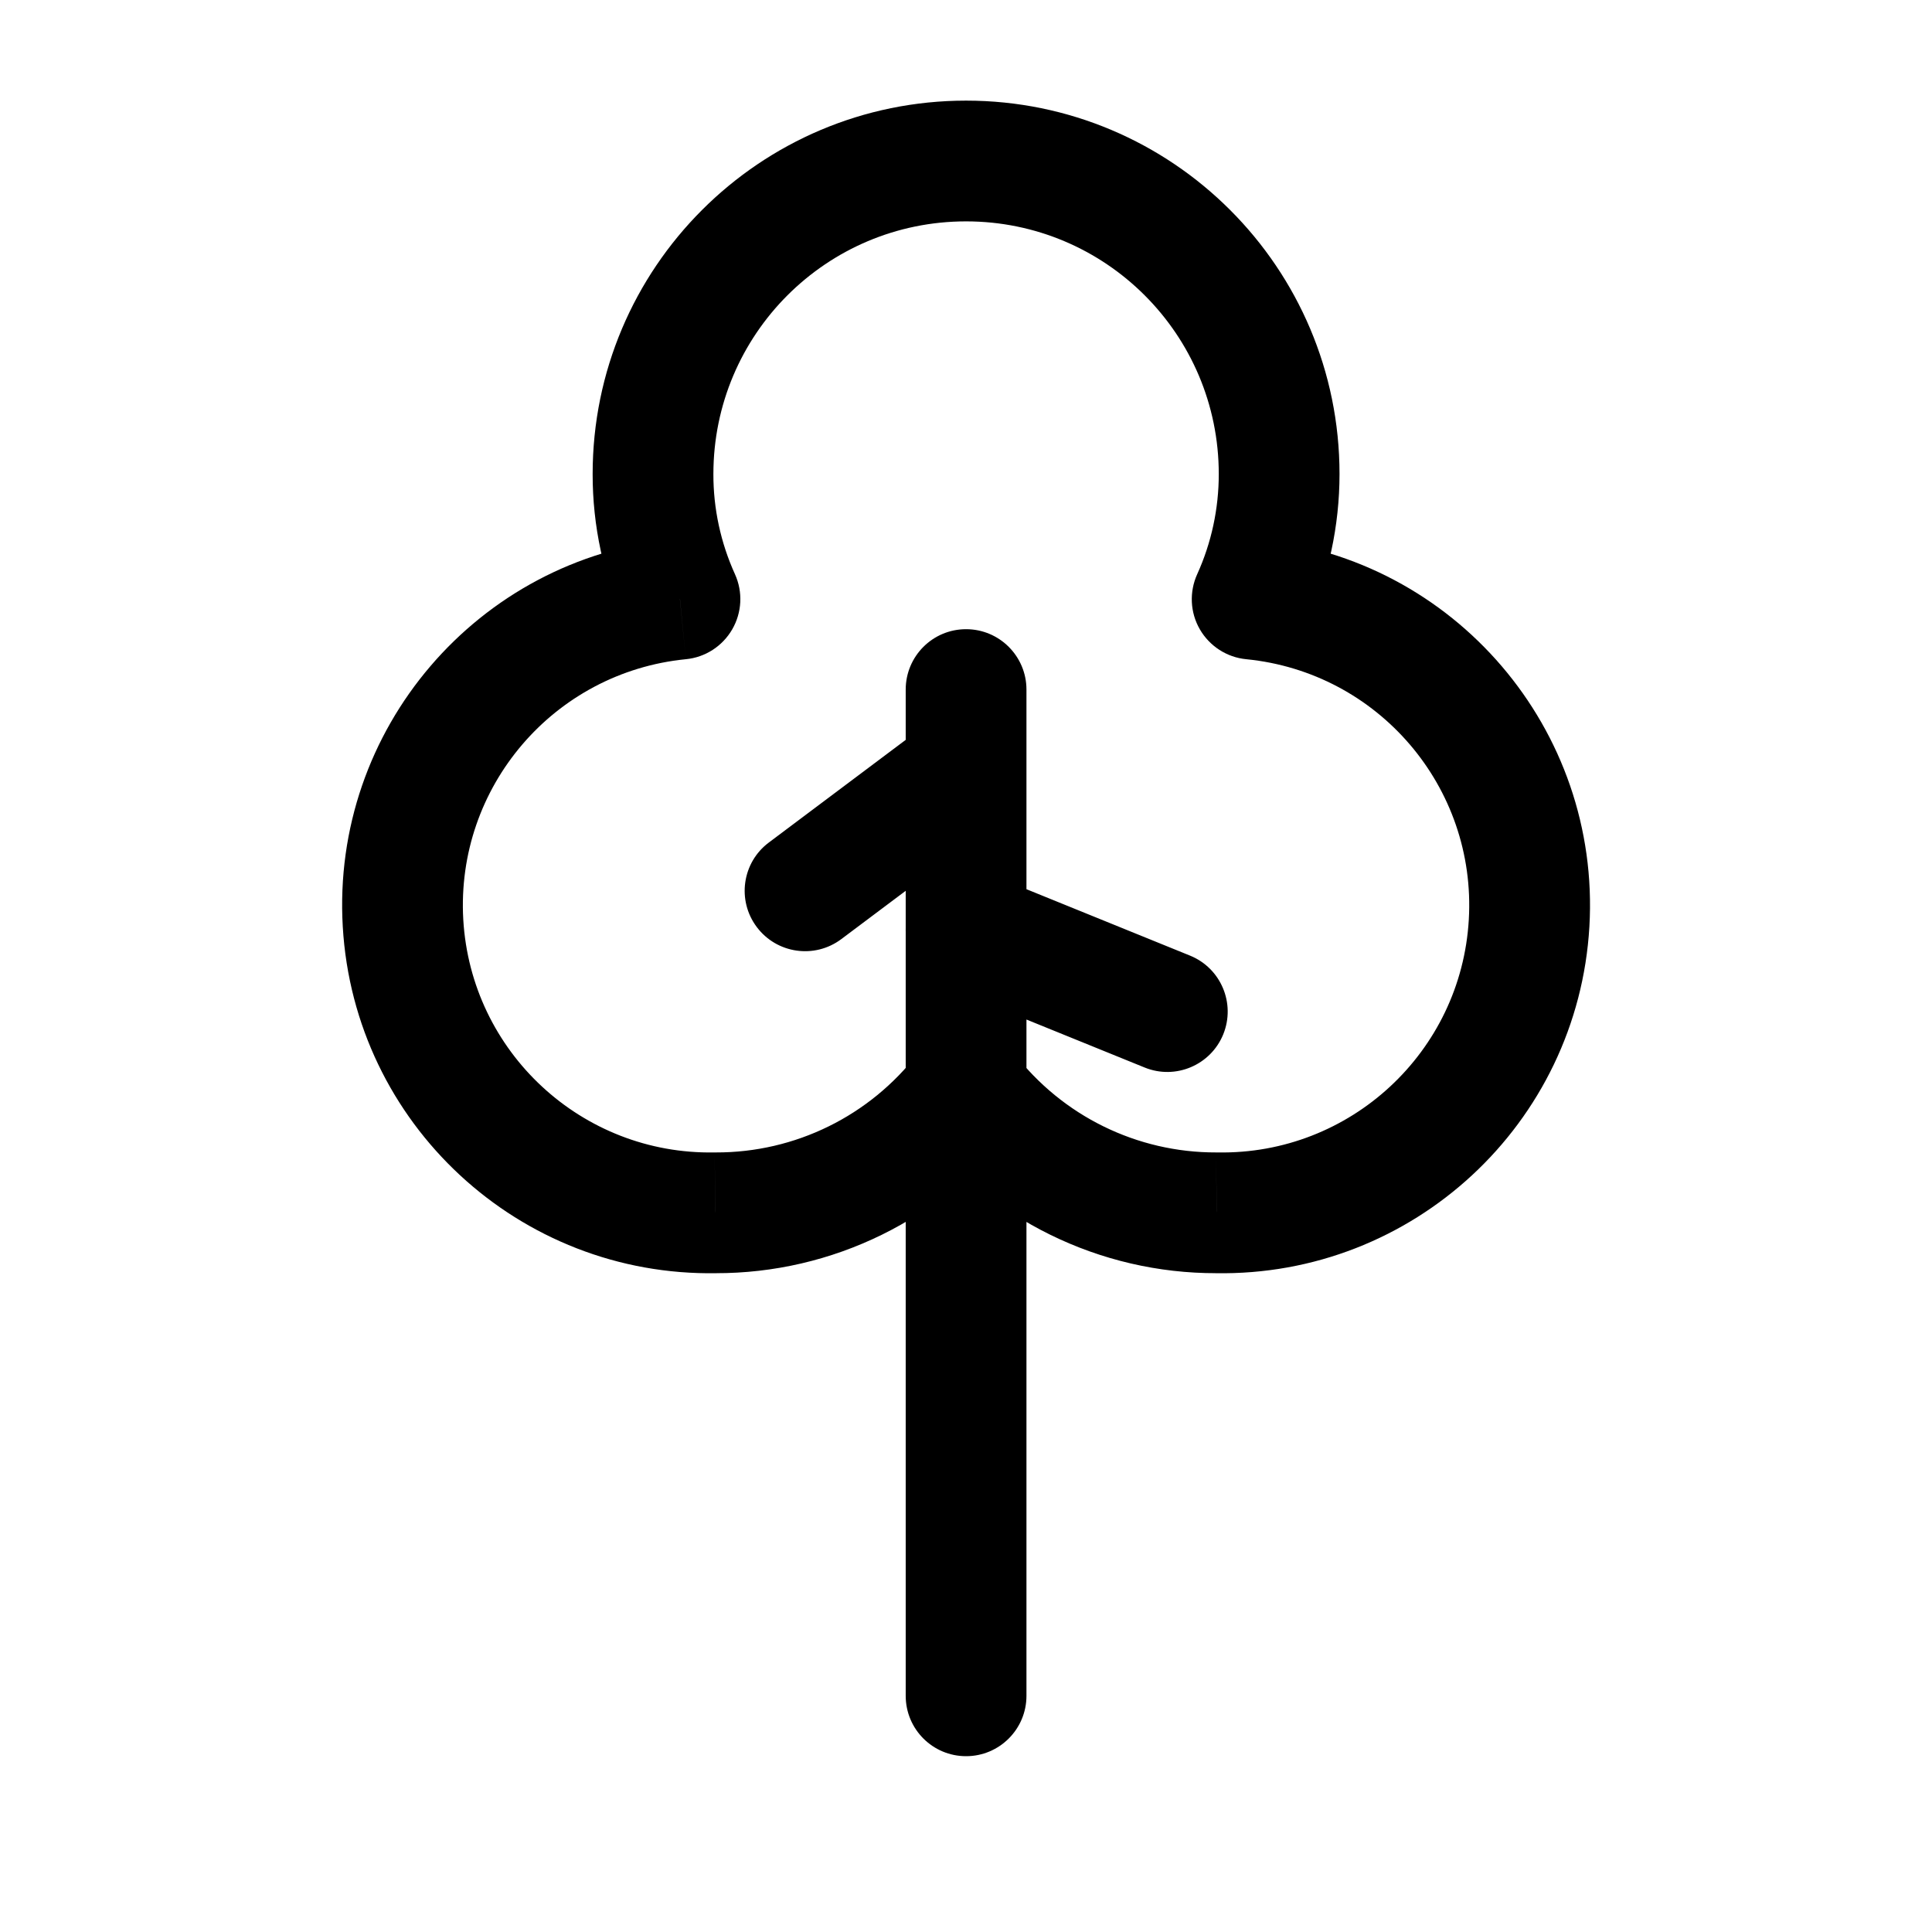
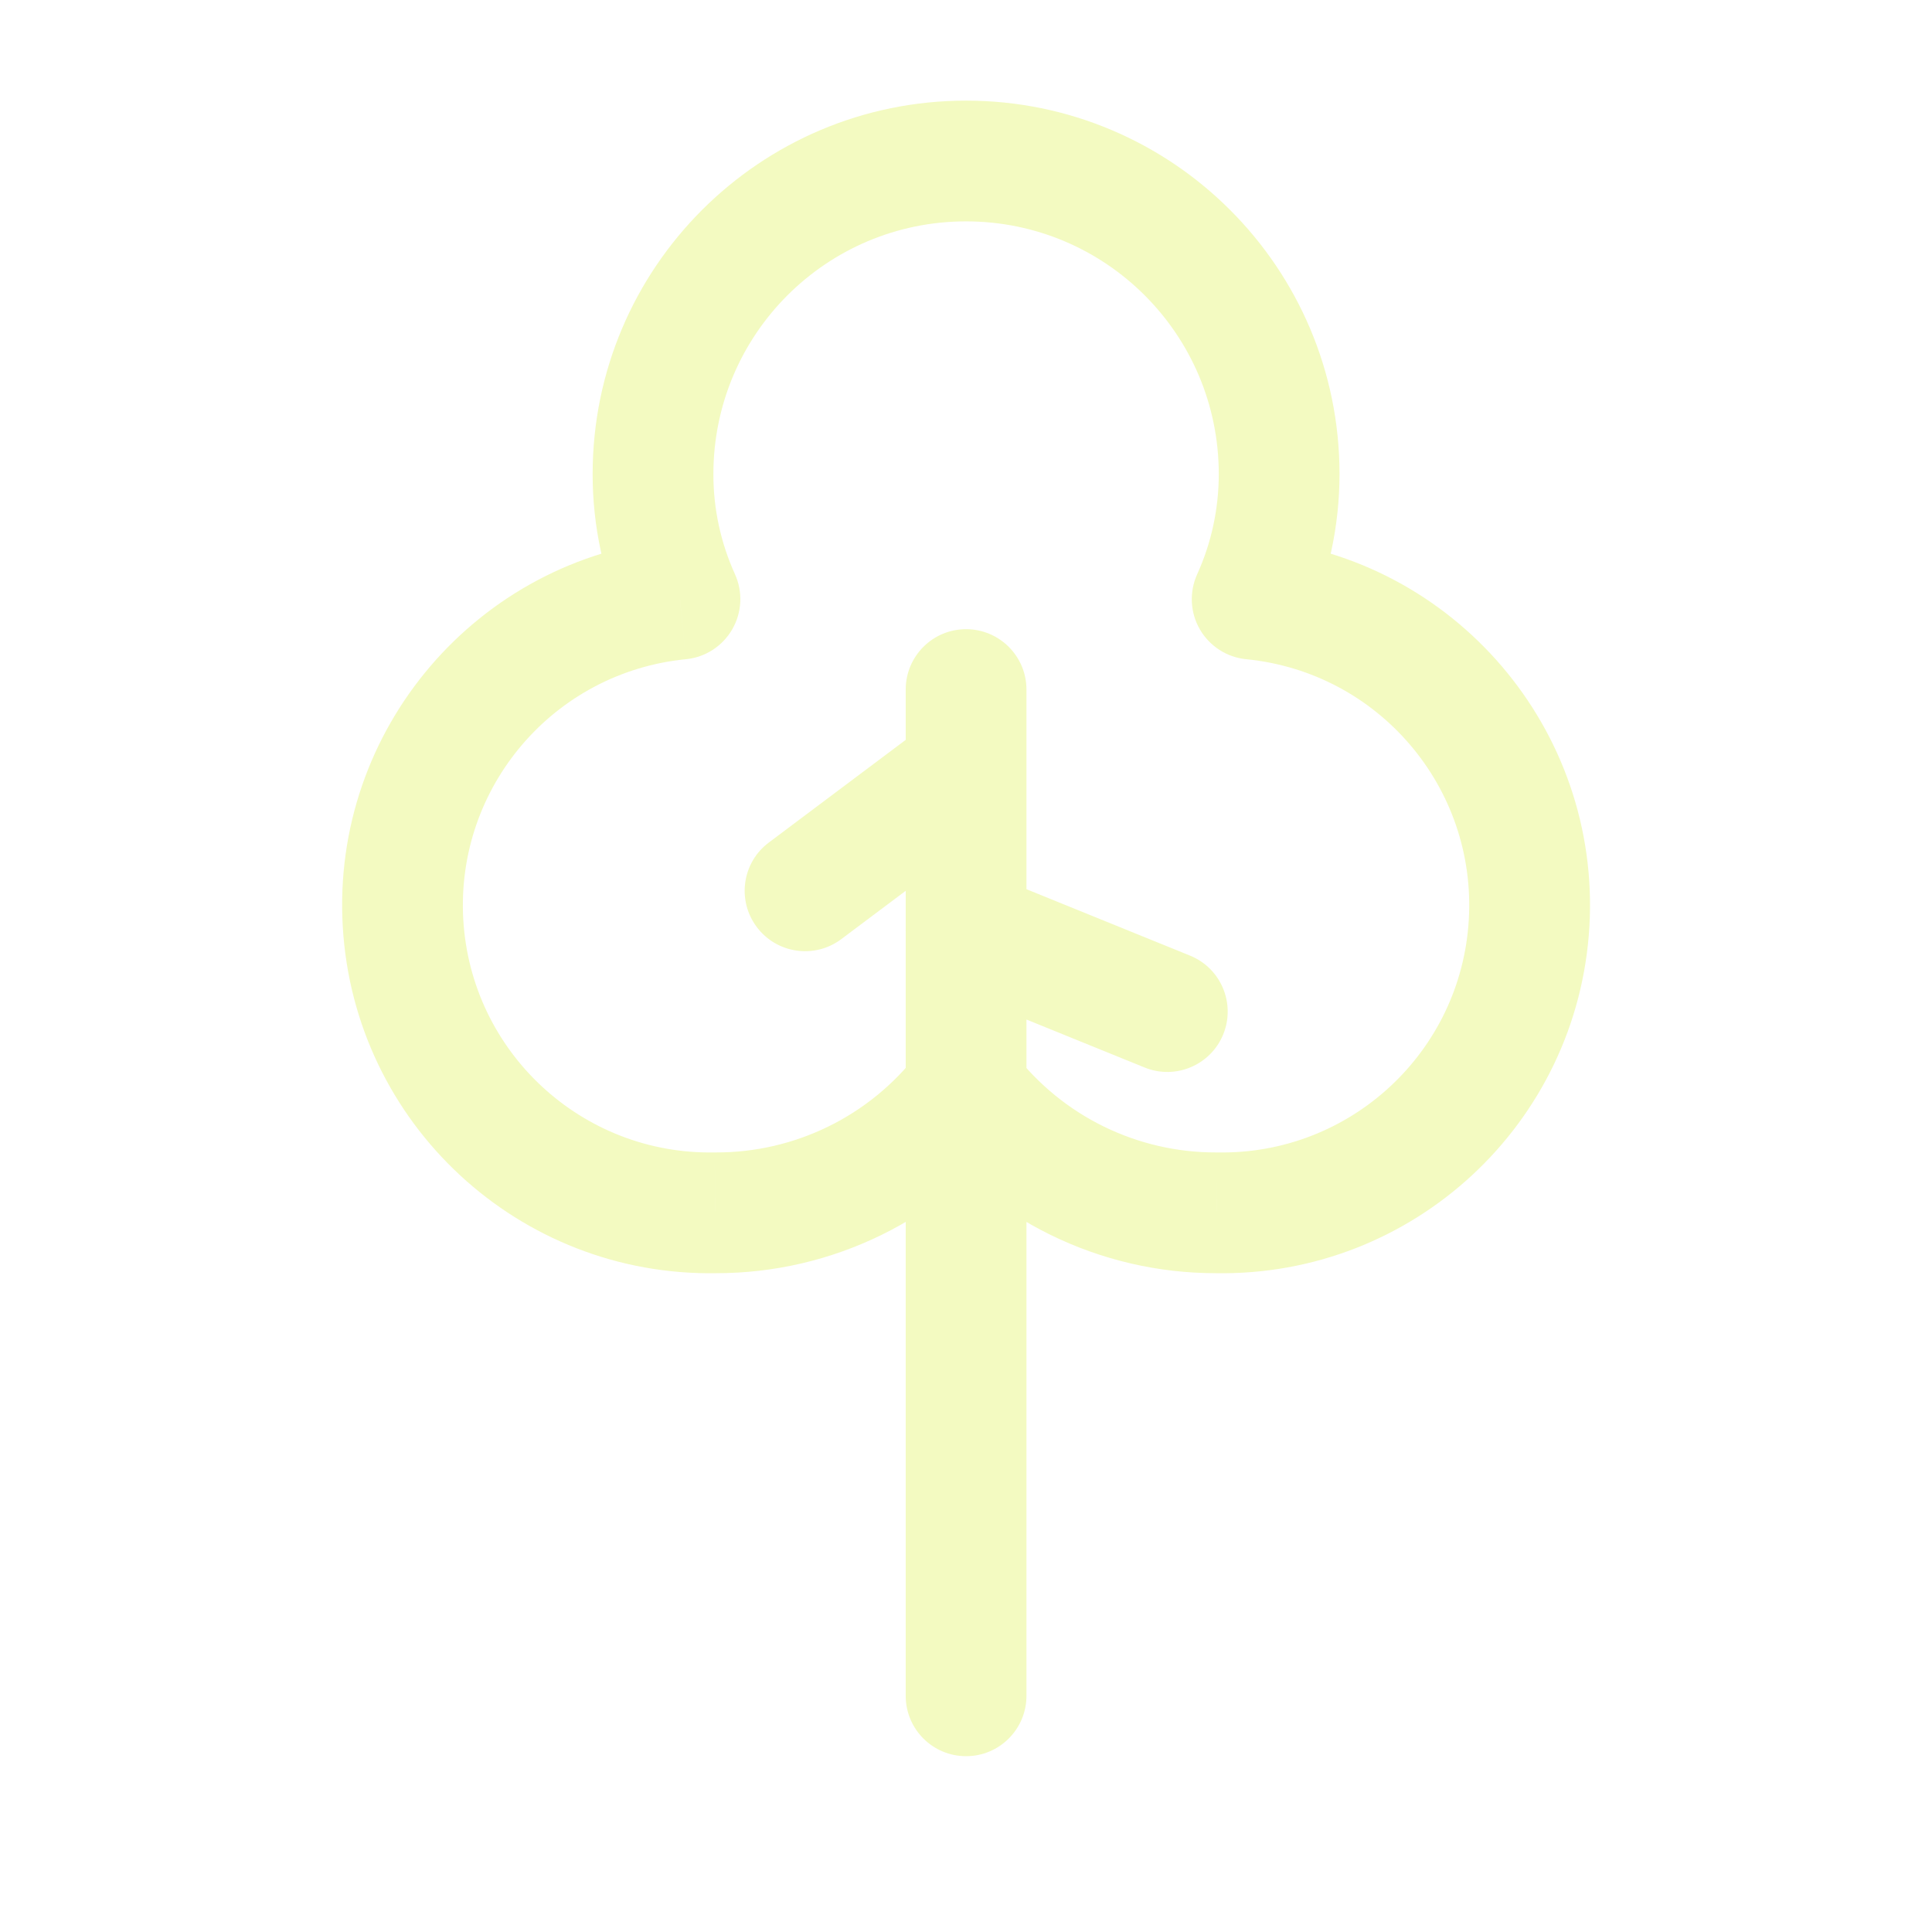
<svg xmlns="http://www.w3.org/2000/svg" width="800px" height="800px" viewBox="0 0 24 24" fill="none">
-   <path d="M12.001 13.537L12.596 13.081C12.454 12.896 12.234 12.787 12.001 12.787C11.768 12.787 11.547 12.896 11.405 13.081L12.001 13.537ZM8.89 15.066L8.892 14.316C8.887 14.316 8.882 14.316 8.876 14.316L8.89 15.066ZM8.447 7.443L8.52 8.189C8.761 8.166 8.975 8.027 9.096 7.818C9.217 7.609 9.23 7.354 9.13 7.133L8.447 7.443ZM8.112 5.889L8.862 5.89V5.889H8.112ZM15.89 5.889H15.14V5.89L15.89 5.889ZM15.555 7.443L14.872 7.133C14.772 7.354 14.784 7.609 14.905 7.818C15.026 8.027 15.241 8.166 15.481 8.189L15.555 7.443ZM18.995 11.467L18.246 11.424V11.424L18.995 11.467ZM15.112 15.066L15.125 14.316C15.12 14.316 15.115 14.316 15.109 14.316L15.112 15.066ZM12.751 13.537C12.751 13.123 12.415 12.787 12.001 12.787C11.586 12.787 11.251 13.123 11.251 13.537H12.751ZM11.251 21.066C11.251 21.48 11.586 21.816 12.001 21.816C12.415 21.816 12.751 21.48 12.751 21.066H11.251ZM11.251 13.537C11.251 13.951 11.586 14.287 12.001 14.287C12.415 14.287 12.751 13.951 12.751 13.537H11.251ZM12.751 11.551C12.751 11.137 12.415 10.801 12.001 10.801C11.586 10.801 11.251 11.137 11.251 11.551H12.751ZM12.751 8.566C12.751 8.152 12.415 7.816 12.001 7.816C11.586 7.816 11.251 8.152 11.251 8.566H12.751ZM11.251 9.566C11.251 9.98 11.586 10.316 12.001 10.316C12.415 10.316 12.751 9.98 12.751 9.566H11.251ZM12.451 10.166C12.782 9.917 12.849 9.447 12.601 9.116C12.352 8.785 11.882 8.717 11.551 8.966L12.451 10.166ZM9.551 10.466C9.219 10.714 9.152 11.185 9.401 11.516C9.649 11.847 10.119 11.915 10.451 11.666L9.551 10.466ZM12.751 9.566C12.751 9.152 12.415 8.816 12.001 8.816C11.586 8.816 11.251 9.152 11.251 9.566H12.751ZM11.251 11.551C11.251 11.965 11.586 12.301 12.001 12.301C12.415 12.301 12.751 11.965 12.751 11.551H11.251ZM12.283 10.856C11.899 10.7 11.462 10.885 11.306 11.269C11.15 11.653 11.335 12.09 11.719 12.246L12.283 10.856ZM14.219 13.261C14.602 13.417 15.04 13.232 15.196 12.848C15.351 12.464 15.167 12.027 14.783 11.871L14.219 13.261ZM11.405 13.081C10.806 13.862 9.877 14.319 8.892 14.316L8.887 15.816C10.34 15.82 11.712 15.146 12.596 13.993L11.405 13.081ZM8.876 14.316C7.228 14.346 5.851 13.069 5.755 11.424L4.258 11.511C4.4 13.96 6.45 15.86 8.903 15.816L8.876 14.316ZM5.755 11.424C5.66 9.778 6.88 8.351 8.52 8.189L8.373 6.697C5.932 6.937 4.115 9.062 4.258 11.511L5.755 11.424ZM9.13 7.133C8.953 6.743 8.861 6.319 8.862 5.89L7.362 5.888C7.361 6.531 7.498 7.167 7.764 7.753L9.13 7.133ZM8.862 5.889C8.862 4.155 10.267 2.75 12.001 2.75V1.25C9.439 1.25 7.362 3.327 7.362 5.889H8.862ZM12.001 2.75C13.734 2.75 15.14 4.155 15.14 5.889H16.64C16.64 3.327 14.563 1.25 12.001 1.25V2.75ZM15.14 5.89C15.14 6.319 15.049 6.743 14.872 7.133L16.238 7.753C16.503 7.167 16.64 6.531 16.64 5.888L15.14 5.89ZM15.481 8.189C17.122 8.351 18.342 9.778 18.246 11.424L19.744 11.511C19.886 9.062 18.07 6.937 15.628 6.697L15.481 8.189ZM18.246 11.424C18.151 13.069 16.773 14.346 15.125 14.316L15.098 15.816C17.551 15.86 19.601 13.96 19.744 11.511L18.246 11.424ZM15.109 14.316C14.125 14.319 13.195 13.862 12.596 13.081L11.405 13.993C12.29 15.146 13.661 15.82 15.114 15.816L15.109 14.316ZM11.251 13.537V21.066H12.751V13.537H11.251ZM12.751 13.537V11.551H11.251V13.537H12.751ZM11.251 8.566V9.566H12.751V8.566H11.251ZM11.551 8.966L9.551 10.466L10.451 11.666L12.451 10.166L11.551 8.966ZM11.251 9.566V11.551H12.751V9.566H11.251ZM11.719 12.246L14.219 13.261L14.783 11.871L12.283 10.856L11.719 12.246Z" fill="#000000" />
+   <path d="M12.001 13.537L12.596 13.081C12.454 12.896 12.234 12.787 12.001 12.787C11.768 12.787 11.547 12.896 11.405 13.081L12.001 13.537ZM8.89 15.066L8.892 14.316C8.887 14.316 8.882 14.316 8.876 14.316L8.89 15.066ZM8.447 7.443L8.52 8.189C8.761 8.166 8.975 8.027 9.096 7.818C9.217 7.609 9.23 7.354 9.13 7.133L8.447 7.443ZM8.112 5.889L8.862 5.89V5.889H8.112ZM15.89 5.889H15.14V5.89L15.89 5.889ZM15.555 7.443L14.872 7.133C14.772 7.354 14.784 7.609 14.905 7.818C15.026 8.027 15.241 8.166 15.481 8.189L15.555 7.443ZM18.995 11.467L18.246 11.424V11.424L18.995 11.467ZM15.112 15.066L15.125 14.316C15.12 14.316 15.115 14.316 15.109 14.316L15.112 15.066ZM12.751 13.537C12.751 13.123 12.415 12.787 12.001 12.787C11.586 12.787 11.251 13.123 11.251 13.537H12.751ZM11.251 21.066C11.251 21.48 11.586 21.816 12.001 21.816C12.415 21.816 12.751 21.48 12.751 21.066H11.251ZM11.251 13.537C11.251 13.951 11.586 14.287 12.001 14.287C12.415 14.287 12.751 13.951 12.751 13.537H11.251ZM12.751 11.551C12.751 11.137 12.415 10.801 12.001 10.801C11.586 10.801 11.251 11.137 11.251 11.551H12.751ZM12.751 8.566C12.751 8.152 12.415 7.816 12.001 7.816C11.586 7.816 11.251 8.152 11.251 8.566H12.751ZM11.251 9.566C11.251 9.98 11.586 10.316 12.001 10.316C12.415 10.316 12.751 9.98 12.751 9.566H11.251ZM12.451 10.166C12.782 9.917 12.849 9.447 12.601 9.116C12.352 8.785 11.882 8.717 11.551 8.966L12.451 10.166ZM9.551 10.466C9.219 10.714 9.152 11.185 9.401 11.516C9.649 11.847 10.119 11.915 10.451 11.666L9.551 10.466ZM12.751 9.566C12.751 9.152 12.415 8.816 12.001 8.816C11.586 8.816 11.251 9.152 11.251 9.566H12.751ZM11.251 11.551C11.251 11.965 11.586 12.301 12.001 12.301C12.415 12.301 12.751 11.965 12.751 11.551H11.251ZM12.283 10.856C11.899 10.7 11.462 10.885 11.306 11.269C11.15 11.653 11.335 12.09 11.719 12.246L12.283 10.856ZM14.219 13.261C14.602 13.417 15.04 13.232 15.196 12.848C15.351 12.464 15.167 12.027 14.783 11.871L14.219 13.261ZM11.405 13.081C10.806 13.862 9.877 14.319 8.892 14.316L8.887 15.816C10.34 15.82 11.712 15.146 12.596 13.993L11.405 13.081ZM8.876 14.316C7.228 14.346 5.851 13.069 5.755 11.424L4.258 11.511C4.4 13.96 6.45 15.86 8.903 15.816L8.876 14.316ZM5.755 11.424C5.66 9.778 6.88 8.351 8.52 8.189L8.373 6.697C5.932 6.937 4.115 9.062 4.258 11.511L5.755 11.424ZM9.13 7.133C8.953 6.743 8.861 6.319 8.862 5.89L7.362 5.888C7.361 6.531 7.498 7.167 7.764 7.753L9.13 7.133ZM8.862 5.889C8.862 4.155 10.267 2.75 12.001 2.75V1.25C9.439 1.25 7.362 3.327 7.362 5.889H8.862ZM12.001 2.75C13.734 2.75 15.14 4.155 15.14 5.889H16.64C16.64 3.327 14.563 1.25 12.001 1.25V2.75ZM15.14 5.89C15.14 6.319 15.049 6.743 14.872 7.133L16.238 7.753C16.503 7.167 16.64 6.531 16.64 5.888L15.14 5.89ZM15.481 8.189C17.122 8.351 18.342 9.778 18.246 11.424L19.744 11.511C19.886 9.062 18.07 6.937 15.628 6.697L15.481 8.189ZM18.246 11.424C18.151 13.069 16.773 14.346 15.125 14.316L15.098 15.816C17.551 15.86 19.601 13.96 19.744 11.511L18.246 11.424ZM15.109 14.316C14.125 14.319 13.195 13.862 12.596 13.081L11.405 13.993C12.29 15.146 13.661 15.82 15.114 15.816L15.109 14.316ZM11.251 13.537V21.066H12.751V13.537H11.251ZM12.751 13.537V11.551H11.251V13.537H12.751ZM11.251 8.566V9.566H12.751V8.566H11.251ZM11.551 8.966L9.551 10.466L10.451 11.666L12.451 10.166L11.551 8.966ZM11.251 9.566V11.551H12.751V9.566H11.251ZM11.719 12.246L14.219 13.261L14.783 11.871L12.283 10.856L11.719 12.246Z" fill="#F3FAC1" />
</svg>
